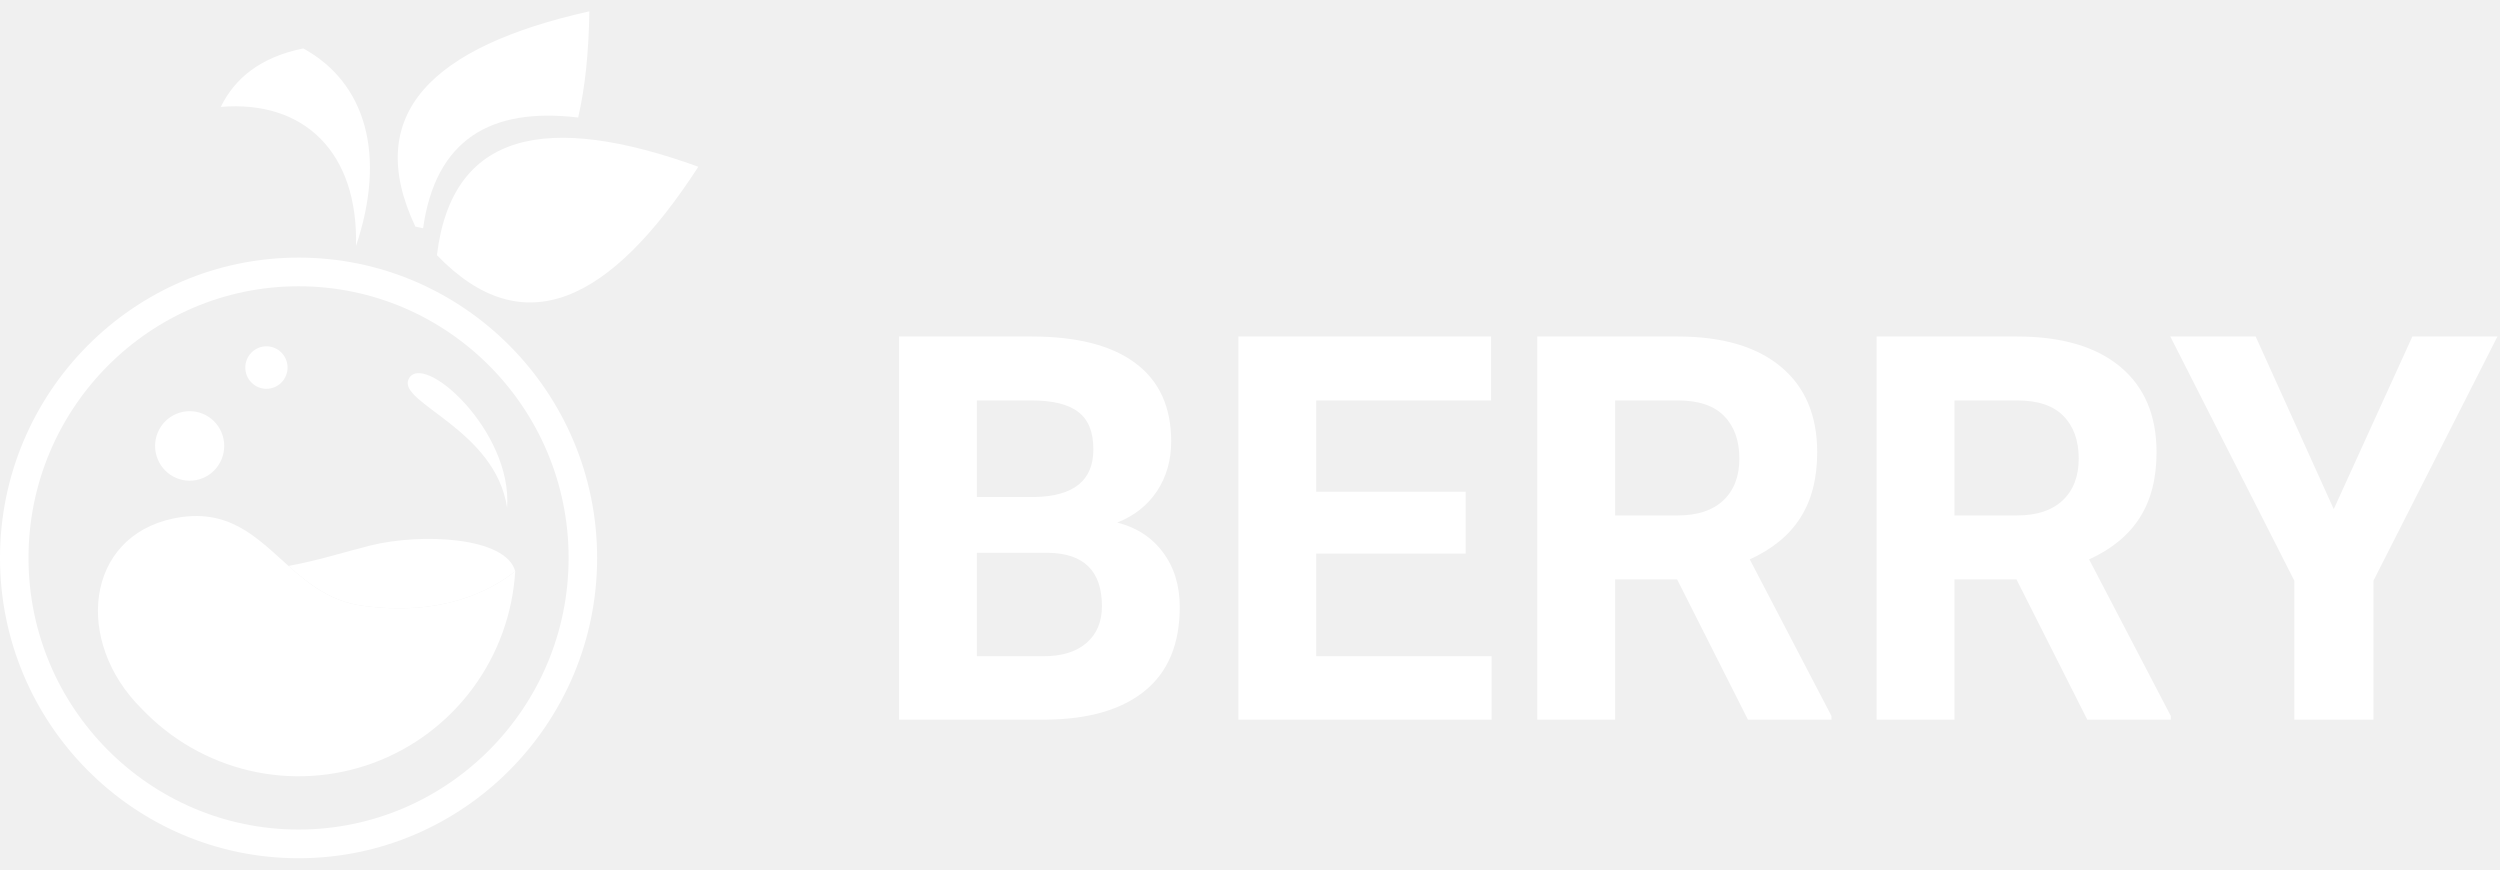
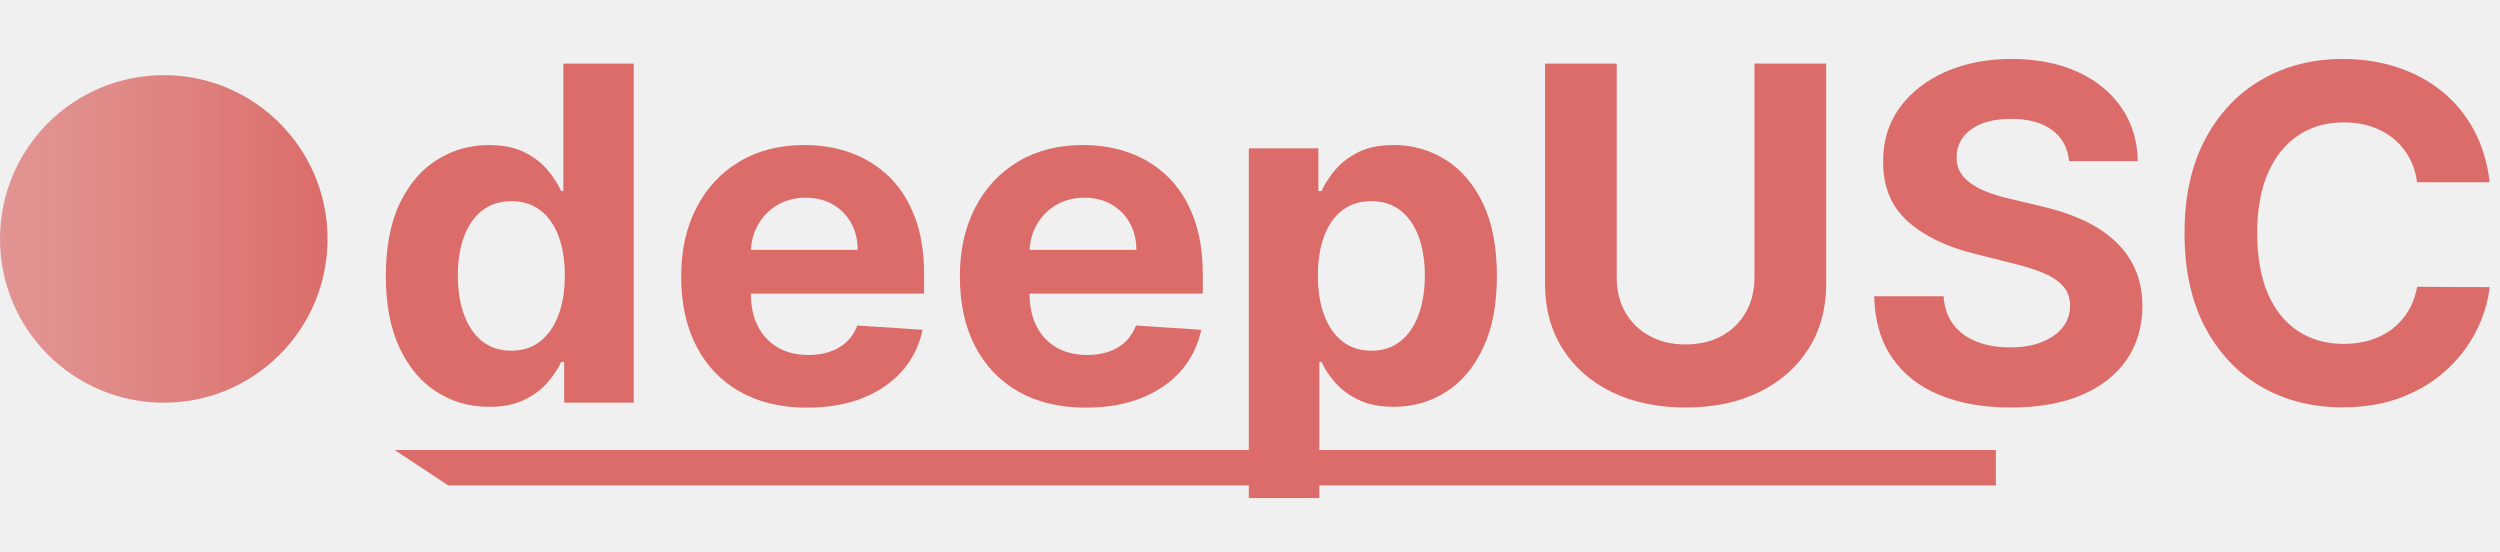
- <svg xmlns="http://www.w3.org/2000/svg" width="92" height="32" viewBox="0 0 92 32" fill="none">
-   <path d="M33.085 26.483V12.383H37.954C39.641 12.383 40.92 12.712 41.792 13.371C42.664 14.023 43.1 14.982 43.1 16.247C43.1 16.938 42.925 17.548 42.575 18.077C42.225 18.6 41.738 18.985 41.114 19.23C41.827 19.411 42.387 19.775 42.795 20.324C43.208 20.873 43.415 21.544 43.415 22.338C43.415 23.694 42.989 24.721 42.136 25.418C41.283 26.115 40.067 26.47 38.489 26.483H33.085ZM35.949 20.343V24.149H38.403C39.078 24.149 39.603 23.988 39.978 23.665C40.36 23.336 40.551 22.884 40.551 22.309C40.551 21.018 39.892 20.363 38.575 20.343H35.949ZM35.949 18.29H38.069C39.514 18.265 40.236 17.68 40.236 16.538C40.236 15.898 40.051 15.44 39.682 15.162C39.319 14.878 38.743 14.736 37.954 14.736H35.949V18.29ZM53.937 20.372H48.437V24.149H54.891V26.483H45.573V12.383H54.872V14.736H48.437V18.097H53.937V20.372ZM61.718 21.322H59.436V26.483H56.572V12.383H61.736C63.379 12.383 64.645 12.754 65.537 13.497C66.428 14.239 66.873 15.288 66.873 16.644C66.873 17.606 66.666 18.41 66.253 19.055C65.846 19.695 65.225 20.205 64.391 20.586L67.398 26.348V26.483H64.324L61.718 21.322ZM59.436 18.968H61.746C62.466 18.968 63.023 18.784 63.417 18.416C63.811 18.042 64.009 17.529 64.009 16.877C64.009 16.212 63.821 15.689 63.446 15.308C63.077 14.927 62.507 14.736 61.736 14.736H59.436V18.968ZM74.206 21.322H71.924V26.483H69.059V12.383H74.225C75.867 12.383 77.134 12.754 78.025 13.497C78.916 14.239 79.361 15.288 79.361 16.644C79.361 17.606 79.154 18.41 78.74 19.055C78.333 19.695 77.713 20.205 76.879 20.586L79.886 26.348V26.483H76.812L74.206 21.322ZM71.924 18.968H74.234C74.953 18.968 75.51 18.784 75.905 18.416C76.3 18.042 76.497 17.529 76.497 16.877C76.497 16.212 76.309 15.689 75.934 15.308C75.564 14.927 74.995 14.736 74.225 14.736H71.924V18.968ZM85.882 18.736L88.775 12.383H91.906L87.343 21.37V26.483H84.431V21.37L79.867 12.383H83.008L85.882 18.736Z" fill="white" />
-   <path d="M10.987 31.583C4.928 31.583 0 26.625 0 20.532C0 14.438 4.929 9.48 10.987 9.48C17.045 9.48 21.974 14.438 21.974 20.532C21.974 26.625 17.046 31.583 10.987 31.583ZM10.987 10.535C5.508 10.535 1.049 15.019 1.049 20.531C1.049 26.043 5.508 30.527 10.987 30.527C16.466 30.527 20.925 26.042 20.925 20.53C20.925 15.018 16.467 10.535 10.987 10.535Z" fill="white" />
-   <path d="M18.96 21.022C18.618 19.748 15.485 19.61 13.62 20.077C12.644 20.323 11.646 20.642 10.616 20.826C11.37 21.498 12.179 22.134 13.34 22.292C16.221 22.683 18.011 21.774 18.96 21.022Z" fill="white" />
-   <path d="M13.34 22.292C12.176 22.134 11.37 21.498 10.616 20.826C9.45 19.785 8.413 18.657 6.377 19.081C3.141 19.756 2.715 23.607 5.214 26.082C6.287 27.212 7.665 28.003 9.178 28.358C10.691 28.712 12.274 28.615 13.733 28.078C15.192 27.541 16.464 26.588 17.392 25.334C18.321 24.081 18.866 22.583 18.96 21.023C18.011 21.774 16.221 22.683 13.34 22.292Z" fill="white" />
-   <path d="M15.034 13.958C14.63 14.829 18.23 15.795 18.661 18.687C18.868 15.84 15.533 12.881 15.034 13.958Z" fill="white" />
-   <path d="M7.466 17.593C8.115 17.322 8.423 16.574 8.155 15.921C7.886 15.268 7.142 14.958 6.493 15.229C5.844 15.499 5.535 16.247 5.804 16.9C6.073 17.553 6.817 17.863 7.466 17.593Z" fill="white" />
-   <path d="M10.354 14.079C10.658 13.774 10.658 13.279 10.354 12.973C10.051 12.668 9.559 12.668 9.255 12.973C8.951 13.279 8.951 13.774 9.255 14.079C9.559 14.385 10.051 14.385 10.354 14.079Z" fill="white" />
-   <path d="M13.101 9.051C14.224 5.714 13.469 3.048 11.161 1.782C9.583 2.104 8.647 2.873 8.125 3.933C11.22 3.681 13.184 5.63 13.101 9.051Z" fill="white" />
-   <path d="M25.699 6.136C20.139 4.129 16.631 4.817 16.079 9.39C19.265 12.697 22.474 11.114 25.699 6.136Z" fill="white" />
-   <path d="M21.276 4.325C21.534 3.217 21.668 1.907 21.688 0.417C15.923 1.708 13.322 4.176 15.284 8.338C15.382 8.361 15.475 8.38 15.57 8.4C16.028 5.143 18.046 3.938 21.276 4.325Z" fill="white" />
+ <svg xmlns="http://www.w3.org/2000/svg" id="Layer_1" data-name="Layer 1" viewBox="0 0 1340.41 295.81">
+   <defs>
+     <style>
+       .cls-1 {
+         fill: #db6c69;
+       }
+ 
+       .cls-2 {
+         fill: url(#linear-gradient);
+       }
+     </style>
+     <linearGradient id="linear-gradient" x1="0" y1="128.1" x2="175.62" y2="128.1" gradientUnits="userSpaceOnUse">
+       <stop offset="0" stop-color="#db6c69" stop-opacity=".7" />
+       <stop offset=".23" stop-color="#db6c69" stop-opacity=".74" />
+       <stop offset=".62" stop-color="#db6c69" stop-opacity=".86" />
+       <stop offset="1" stop-color="#db6c69" />
+     </linearGradient>
+   </defs>
+   <g>
+     <path class="cls-1" d="m262.17,218.13c-10.36,0-19.72-2.68-28.1-8.03-8.38-5.36-15-13.26-19.89-23.7-4.88-10.45-7.32-23.27-7.32-38.48s2.52-28.63,7.55-39.02c5.03-10.39,11.73-18.17,20.11-23.35,8.37-5.18,17.56-7.77,27.57-7.77,7.64,0,14.01,1.29,19.13,3.86,5.12,2.57,9.26,5.77,12.43,9.59,3.17,3.82,5.58,7.56,7.24,11.23h1.15V34.09h37.73v181.82h-37.29v-21.84h-1.6c-1.78,3.79-4.28,7.53-7.5,11.23-3.23,3.7-7.4,6.76-12.52,9.19-5.12,2.43-11.35,3.64-18.69,3.64Zm11.99-30.1c6.1,0,11.26-1.67,15.49-5.02,4.23-3.34,7.49-8.03,9.77-14.07,2.28-6.04,3.42-13.11,3.42-21.22s-1.12-15.15-3.37-21.13c-2.25-5.98-5.5-10.59-9.77-13.85-4.26-3.25-9.44-4.88-15.54-4.88s-11.45,1.69-15.71,5.06-7.49,8.05-9.68,14.03c-2.19,5.98-3.29,12.9-3.29,20.77s1.11,14.93,3.33,21c2.22,6.07,5.44,10.8,9.68,14.2,4.23,3.4,9.45,5.1,15.67,5.1Z" />
+     <path class="cls-1" d="m432.88,218.57c-14.03,0-26.09-2.85-36.18-8.57-10.09-5.71-17.86-13.82-23.3-24.33-5.45-10.5-8.17-22.95-8.17-37.33s2.72-26.34,8.17-36.93c5.44-10.59,13.12-18.85,23.04-24.77,9.91-5.92,21.56-8.88,34.93-8.88,9,0,17.39,1.44,25.17,4.31,7.78,2.87,14.59,7.18,20.42,12.92,5.83,5.74,10.37,12.95,13.63,21.62,3.25,8.67,4.88,18.81,4.88,30.41v10.39h-115.15v-23.44h79.54c0-5.44-1.18-10.27-3.55-14.47-2.37-4.2-5.64-7.5-9.81-9.9-4.17-2.4-9.01-3.6-14.51-3.6s-10.82,1.32-15.23,3.95c-4.41,2.63-7.86,6.16-10.34,10.56-2.49,4.41-3.76,9.31-3.82,14.69v22.28c0,6.75,1.26,12.58,3.77,17.49,2.52,4.91,6.08,8.7,10.7,11.36,4.62,2.66,10.09,4,16.42,4,4.2,0,8.05-.59,11.54-1.78,3.49-1.18,6.48-2.96,8.97-5.33,2.49-2.37,4.38-5.27,5.68-8.7l34.98,2.31c-1.78,8.4-5.4,15.73-10.88,21.97-5.47,6.25-12.52,11.1-21.13,14.56-8.61,3.46-18.54,5.19-29.79,5.19Z" />
+     <path class="cls-1" d="m582.3,218.57c-14.03,0-26.09-2.85-36.18-8.57-10.09-5.71-17.86-13.82-23.3-24.33-5.45-10.5-8.17-22.95-8.17-37.33s2.72-26.34,8.17-36.93c5.44-10.59,13.12-18.85,23.04-24.77,9.91-5.92,21.56-8.88,34.93-8.88,9,0,17.39,1.44,25.17,4.31,7.78,2.87,14.59,7.18,20.42,12.92,5.83,5.74,10.37,12.95,13.63,21.62,3.25,8.67,4.88,18.81,4.88,30.41v10.39h-115.15v-23.44h79.54c0-5.44-1.18-10.27-3.55-14.47-2.37-4.2-5.64-7.5-9.81-9.9-4.17-2.4-9.01-3.6-14.51-3.6s-10.82,1.32-15.23,3.95c-4.41,2.63-7.86,6.16-10.34,10.56-2.49,4.41-3.76,9.31-3.82,14.69v22.28c0,6.75,1.26,12.58,3.77,17.49,2.51,4.91,6.08,8.7,10.7,11.36s10.09,4,16.42,4c4.2,0,8.05-.59,11.54-1.78,3.49-1.18,6.48-2.96,8.97-5.33,2.49-2.37,4.38-5.27,5.68-8.7l34.98,2.31c-1.78,8.4-5.4,15.73-10.88,21.97-5.47,6.25-12.52,11.1-21.13,14.56-8.61,3.46-18.54,5.19-29.79,5.19Z" />
+     <path class="cls-1" d="m669.57,267.04V79.54h37.29v22.9h1.69c1.66-3.67,4.07-7.41,7.24-11.23,3.17-3.82,7.31-7.01,12.43-9.59,5.12-2.57,11.5-3.86,19.13-3.86,9.94,0,19.12,2.59,27.52,7.77,8.4,5.18,15.12,12.96,20.15,23.35,5.03,10.39,7.55,23.39,7.55,39.02s-2.44,28.04-7.32,38.48c-4.88,10.45-11.51,18.35-19.89,23.7-8.38,5.36-17.74,8.03-28.1,8.03-7.34,0-13.57-1.21-18.69-3.64-5.12-2.43-9.31-5.49-12.56-9.19-3.26-3.7-5.74-7.44-7.46-11.23h-1.15v72.98h-37.82Zm37.02-119.32c0,8.11,1.12,15.18,3.37,21.22,2.25,6.04,5.5,10.73,9.77,14.07,4.26,3.34,9.44,5.02,15.54,5.02s11.36-1.7,15.62-5.1c4.26-3.4,7.5-8.14,9.72-14.2,2.22-6.07,3.33-13.06,3.33-21s-1.1-14.8-3.29-20.77c-2.19-5.98-5.42-10.65-9.68-14.03-4.26-3.37-9.5-5.06-15.71-5.06s-11.35,1.63-15.58,4.88c-4.23,3.26-7.47,7.87-9.72,13.85-2.25,5.98-3.37,13.02-3.37,21.13Z" />
+     <path class="cls-1" d="m940.69,34.09h38.44v118.08c0,13.26-3.15,24.86-9.45,34.8-6.3,9.94-15.11,17.68-26.41,23.22-11.31,5.54-24.47,8.3-39.51,8.3s-28.29-2.77-39.6-8.3c-11.31-5.53-20.09-13.27-26.37-23.22-6.27-9.94-9.41-21.54-9.41-34.8V34.09h38.44v114.79c0,6.92,1.52,13.08,4.57,18.47,3.05,5.39,7.35,9.62,12.92,12.7,5.56,3.08,12.04,4.62,19.44,4.62s13.95-1.54,19.49-4.62c5.53-3.08,9.82-7.31,12.87-12.7,3.05-5.38,4.57-11.54,4.57-18.47V34.09Z" />
+     <path class="cls-1" d="m1109.37,86.38c-.71-7.16-3.76-12.72-9.14-16.69-5.39-3.96-12.7-5.95-21.93-5.95-6.27,0-11.57.87-15.89,2.62-4.32,1.75-7.62,4.16-9.9,7.24-2.28,3.08-3.42,6.57-3.42,10.48-.12,3.26.58,6.1,2.09,8.52,1.51,2.43,3.6,4.51,6.26,6.26,2.66,1.75,5.74,3.26,9.23,4.53,3.49,1.27,7.22,2.35,11.19,3.24l16.33,3.91c7.93,1.78,15.21,4.14,21.84,7.1,6.63,2.96,12.37,6.6,17.22,10.92,4.85,4.32,8.63,9.41,11.32,15.27,2.69,5.86,4.07,12.58,4.13,20.15-.06,11.13-2.89,20.76-8.48,28.9-5.59,8.14-13.64,14.44-24.15,18.91-10.51,4.47-23.16,6.7-37.95,6.7s-27.45-2.25-38.31-6.75c-10.86-4.5-19.33-11.17-25.39-20.02-6.07-8.85-9.25-19.81-9.54-32.89h37.2c.41,6.1,2.17,11.17,5.28,15.23,3.11,4.05,7.28,7.1,12.52,9.14s11.17,3.06,17.8,3.06,12.18-.95,17-2.84c4.82-1.89,8.57-4.53,11.23-7.9,2.66-3.37,4-7.25,4-11.63,0-4.08-1.2-7.52-3.6-10.3-2.4-2.78-5.89-5.15-10.48-7.1-4.59-1.95-10.2-3.73-16.82-5.33l-19.8-4.97c-15.33-3.73-27.43-9.56-36.31-17.49-8.88-7.93-13.29-18.61-13.23-32.05-.06-11.01,2.88-20.63,8.83-28.85,5.95-8.23,14.13-14.65,24.55-19.27,10.42-4.62,22.25-6.92,35.51-6.92s25.29,2.31,35.38,6.92c10.09,4.62,17.95,11.04,23.57,19.27,5.62,8.23,8.52,17.76,8.7,28.59h-36.84Z" />
+     <path class="cls-1" d="m1334.87,97.74h-38.89c-.71-5.03-2.16-9.51-4.35-13.45-2.19-3.94-5-7.29-8.43-10.08-3.43-2.78-7.38-4.91-11.85-6.39-4.47-1.48-9.31-2.22-14.52-2.22-9.41,0-17.61,2.32-24.59,6.97-6.98,4.65-12.4,11.39-16.25,20.24-3.85,8.85-5.77,19.58-5.77,32.18s1.94,23.85,5.82,32.67c3.88,8.82,9.31,15.48,16.29,19.98,6.98,4.5,15.06,6.75,24.24,6.75,5.15,0,9.93-.68,14.34-2.04,4.41-1.36,8.33-3.36,11.76-5.99,3.43-2.63,6.29-5.84,8.57-9.63,2.28-3.79,3.86-8.11,4.75-12.96l38.89.18c-1.01,8.35-3.51,16.38-7.5,24.1s-9.35,14.62-16.07,20.69c-6.72,6.07-14.71,10.86-23.97,14.38-9.26,3.52-19.72,5.28-31.38,5.28-16.22,0-30.7-3.67-43.46-11.01-12.75-7.34-22.82-17.96-30.18-31.87-7.37-13.91-11.05-30.75-11.05-50.51s3.73-36.69,11.19-50.6c7.46-13.91,17.58-24.52,30.36-31.83,12.78-7.31,27.17-10.96,43.15-10.96,10.53,0,20.32,1.48,29.34,4.44,9.02,2.96,17.03,7.27,24.01,12.92,6.98,5.65,12.68,12.56,17.09,20.73,4.41,8.17,7.24,17.52,8.48,28.05Z" />
+   </g>
+   <path class="cls-2" d="m0,128.1C0,79.61,39.31,40.29,87.81,40.29s87.81,39.31,87.81,87.81-39.31,87.81-87.81,87.81S0,176.6,0,128.1Z" />
+   <path class="cls-1" d="m1070.12,260.26H240.34s-28.74-18.97-28.74-18.97h858.51v18.97Z" />
</svg>
